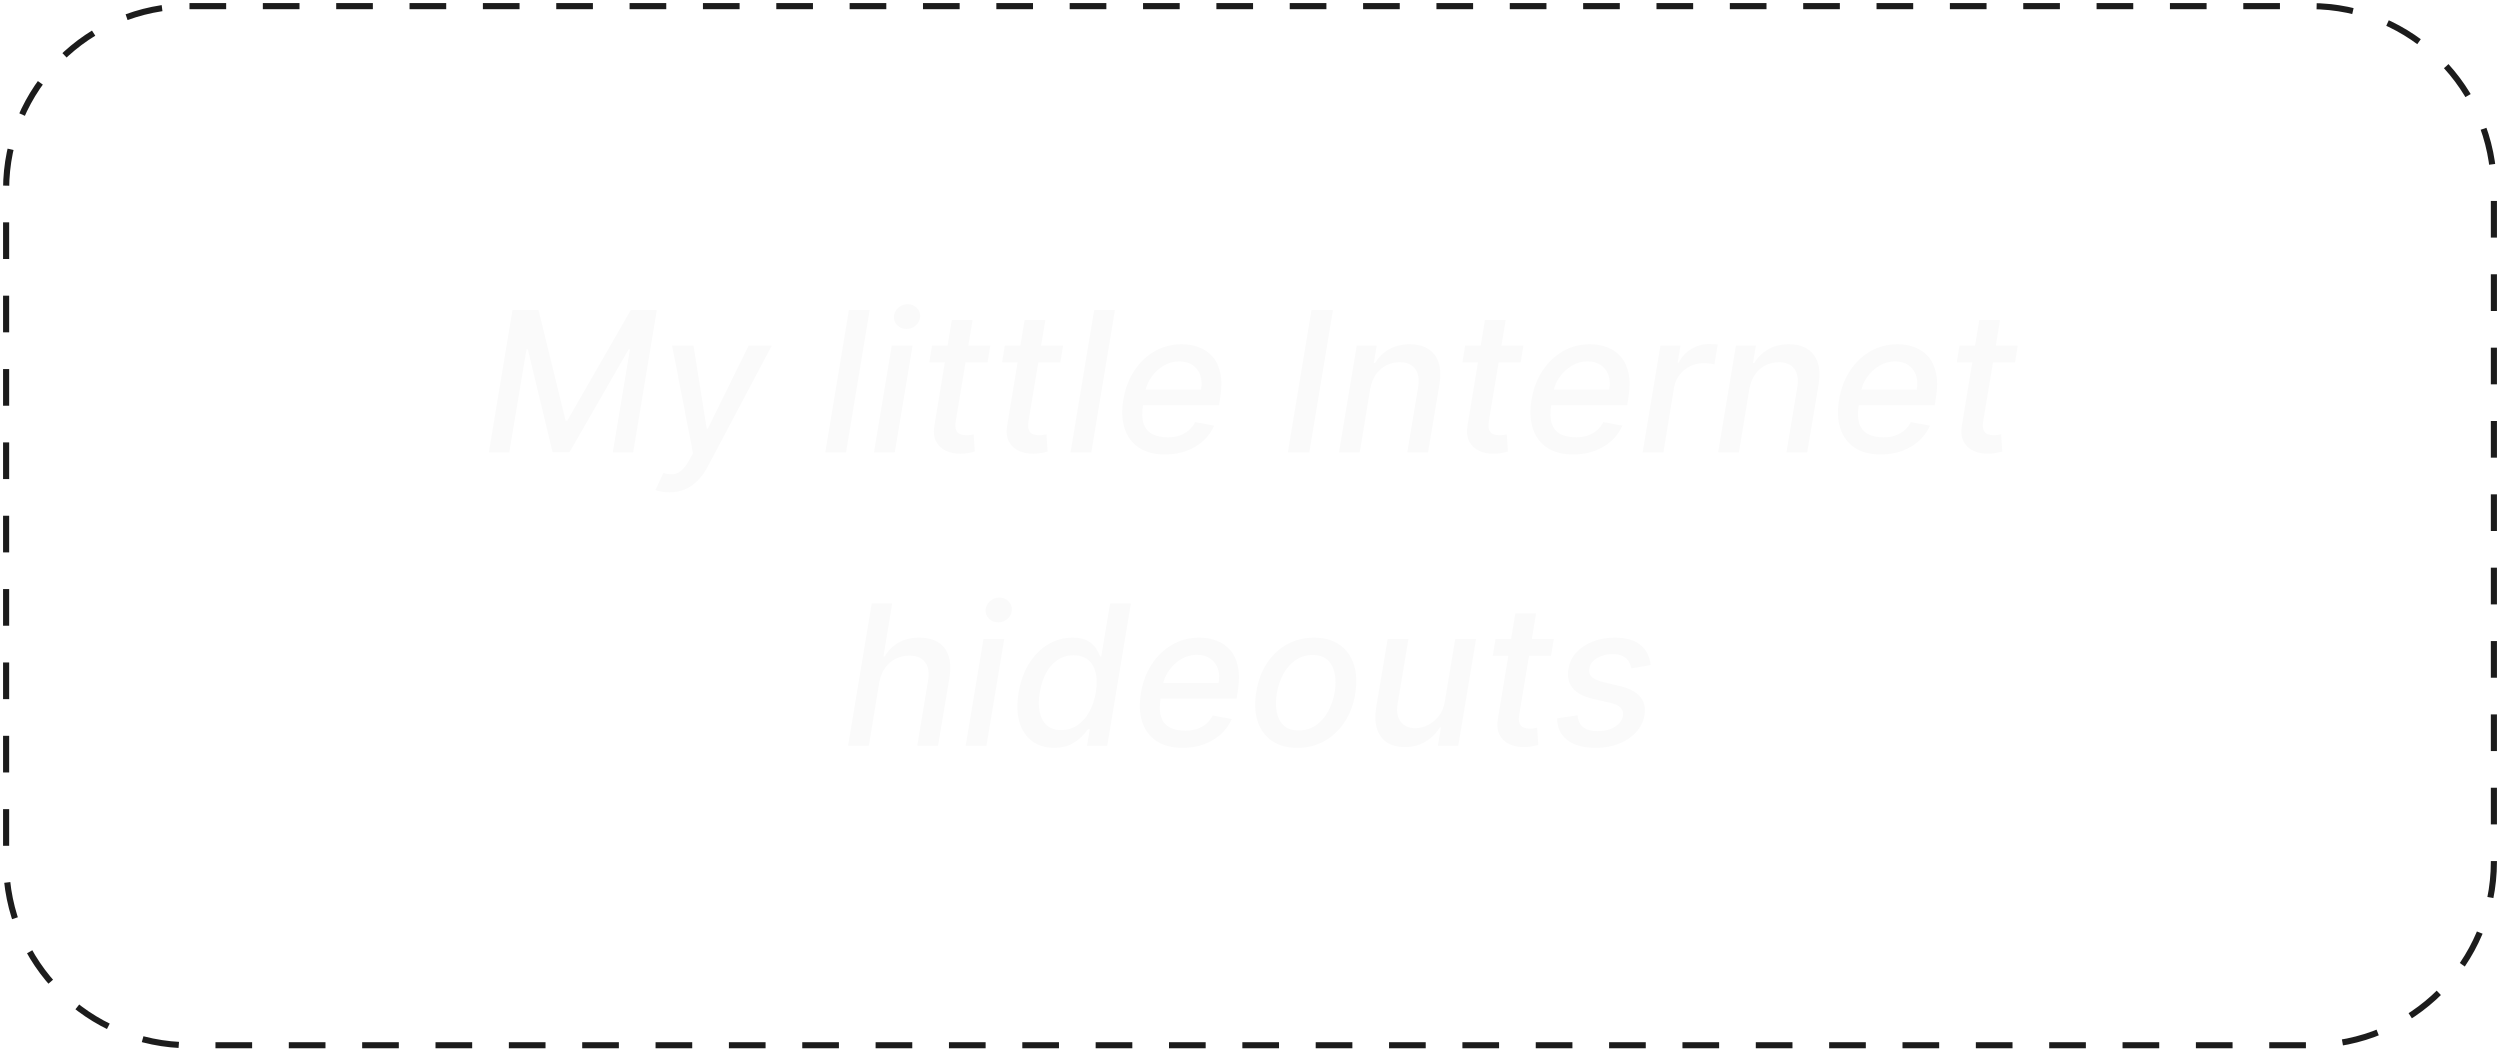
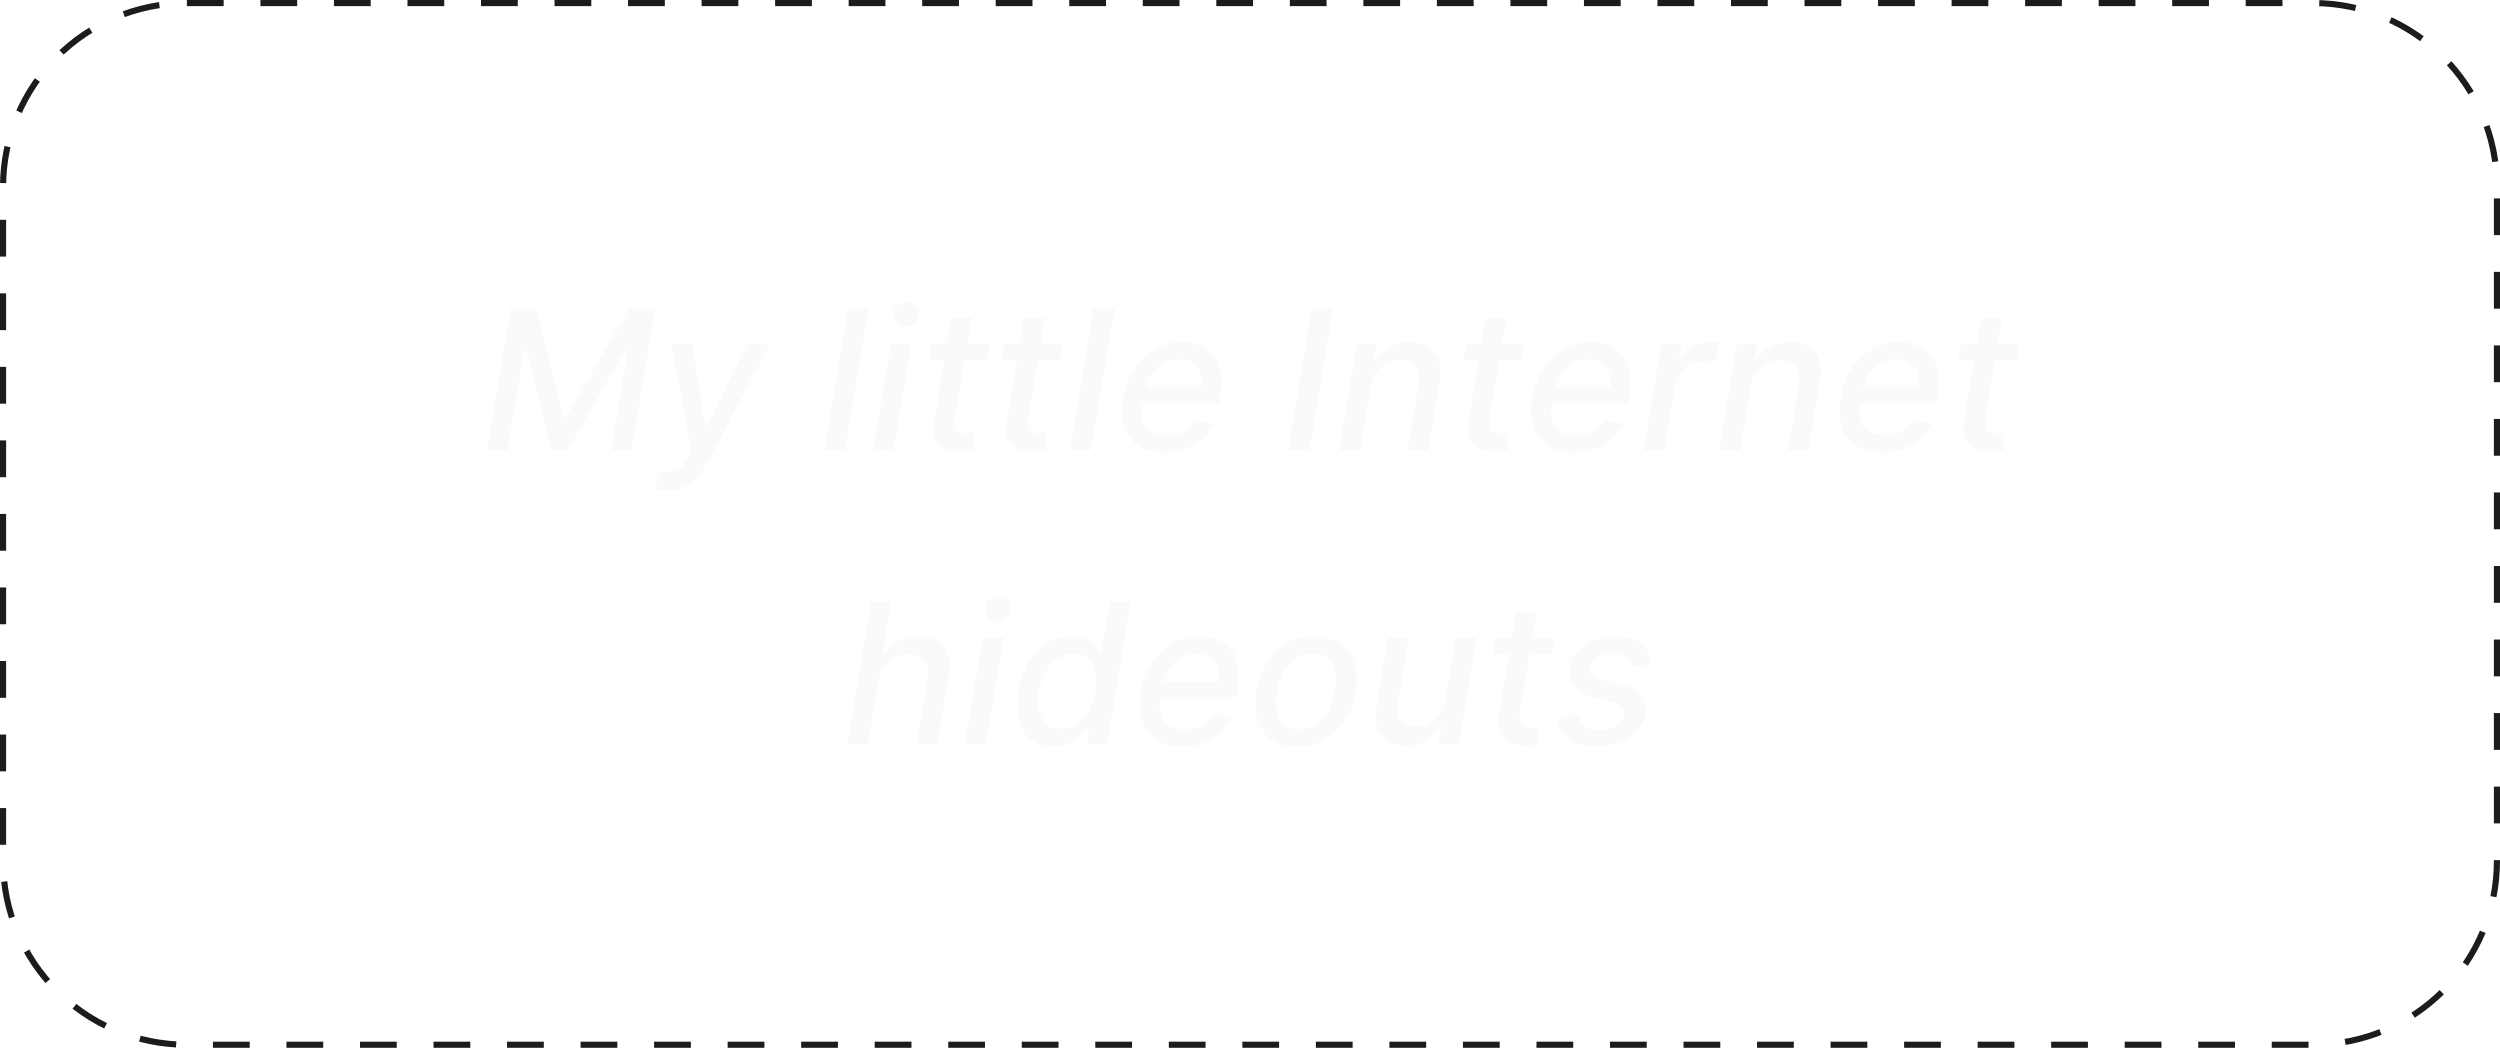
- <svg xmlns="http://www.w3.org/2000/svg" width="409" height="172" viewBox="0 0 409 172" fill="none">
-   <rect x="1" y="1" width="407" height="170" rx="30" />
-   <rect x="1" y="1" width="407" height="170" rx="30" stroke="#1C1C1C" stroke-linejoin="round" stroke-dasharray="6 6" />
-   <path d="M83.841 50.727H88.102L92.534 68.818H92.807L103.193 50.727H107.455L103.591 74H100.25L103.057 57.159H102.841L93.182 73.966H90.398L86.352 57.148H86.136L83.318 74H79.977L83.841 50.727ZM109.503 80.546C108.988 80.546 108.529 80.504 108.128 80.421C107.726 80.345 107.427 80.261 107.23 80.171L108.526 77.386C109.124 77.553 109.658 77.617 110.128 77.579C110.605 77.542 111.052 77.345 111.469 76.989C111.885 76.633 112.31 76.072 112.741 75.307L113.378 74.159L109.957 56.545H113.457L115.616 70.125H115.798L122.48 56.545H126.264L115.798 76.307C115.306 77.246 114.745 78.026 114.116 78.648C113.495 79.276 112.798 79.75 112.026 80.068C111.26 80.386 110.42 80.546 109.503 80.546ZM142.278 50.727L138.415 74H135.017L138.881 50.727H142.278ZM142.986 74L145.895 56.545H149.293L146.384 74H142.986ZM148.304 53.818C147.713 53.818 147.213 53.621 146.804 53.227C146.402 52.826 146.217 52.349 146.247 51.795C146.277 51.235 146.512 50.758 146.952 50.364C147.391 49.962 147.902 49.761 148.486 49.761C149.077 49.761 149.573 49.962 149.974 50.364C150.376 50.758 150.565 51.235 150.543 51.795C150.512 52.349 150.277 52.826 149.838 53.227C149.406 53.621 148.895 53.818 148.304 53.818ZM162.011 56.545L161.568 59.273H152.034L152.477 56.545H162.011ZM155.716 52.364H159.114L156.364 68.875C156.258 69.534 156.277 70.03 156.42 70.364C156.564 70.689 156.784 70.913 157.08 71.034C157.383 71.148 157.72 71.204 158.091 71.204C158.364 71.204 158.602 71.186 158.807 71.148C159.011 71.11 159.174 71.079 159.295 71.057L159.477 73.864C159.25 73.939 158.943 74.015 158.557 74.091C158.178 74.174 157.716 74.22 157.17 74.227C156.277 74.242 155.47 74.083 154.75 73.75C154.03 73.409 153.492 72.894 153.136 72.204C152.78 71.508 152.693 70.633 152.875 69.579L155.716 52.364ZM173.918 56.545L173.474 59.273H163.94L164.384 56.545H173.918ZM167.622 52.364H171.02L168.27 68.875C168.164 69.534 168.183 70.03 168.327 70.364C168.471 70.689 168.69 70.913 168.986 71.034C169.289 71.148 169.626 71.204 169.997 71.204C170.27 71.204 170.509 71.186 170.713 71.148C170.918 71.11 171.08 71.079 171.202 71.057L171.384 73.864C171.156 73.939 170.849 74.015 170.463 74.091C170.084 74.174 169.622 74.22 169.077 74.227C168.183 74.242 167.376 74.083 166.656 73.75C165.937 73.409 165.399 72.894 165.043 72.204C164.687 71.508 164.599 70.633 164.781 69.579L167.622 52.364ZM182.403 50.727L178.54 74H175.142L179.006 50.727H182.403ZM190.588 74.352C188.876 74.352 187.459 73.985 186.338 73.25C185.224 72.508 184.444 71.466 183.997 70.125C183.55 68.776 183.478 67.197 183.781 65.386C184.077 63.599 184.671 62.023 185.565 60.659C186.459 59.295 187.573 58.231 188.906 57.466C190.247 56.701 191.728 56.318 193.349 56.318C194.334 56.318 195.262 56.481 196.134 56.807C197.012 57.133 197.759 57.644 198.372 58.341C198.986 59.038 199.41 59.943 199.645 61.057C199.887 62.163 199.88 63.508 199.622 65.091L199.429 66.296H185.543L185.94 63.75H196.486C196.645 62.856 196.603 62.064 196.361 61.375C196.118 60.678 195.702 60.129 195.111 59.727C194.527 59.326 193.793 59.125 192.906 59.125C191.997 59.125 191.149 59.364 190.361 59.841C189.573 60.318 188.914 60.928 188.384 61.67C187.861 62.405 187.531 63.163 187.395 63.943L186.997 66.273C186.8 67.546 186.834 68.568 187.099 69.341C187.372 70.114 187.849 70.674 188.531 71.023C189.213 71.371 190.065 71.546 191.088 71.546C191.747 71.546 192.357 71.454 192.918 71.273C193.486 71.083 193.99 70.807 194.429 70.443C194.868 70.072 195.236 69.61 195.531 69.057L198.645 69.636C198.228 70.583 197.63 71.413 196.849 72.125C196.069 72.829 195.149 73.379 194.088 73.773C193.035 74.159 191.868 74.352 190.588 74.352ZM218.071 50.727L214.207 74H210.696L214.56 50.727H218.071ZM224.162 63.636L222.457 74H219.06L221.969 56.545H225.23L224.753 59.386H224.969C225.522 58.455 226.276 57.712 227.23 57.159C228.192 56.599 229.329 56.318 230.639 56.318C231.821 56.318 232.813 56.568 233.616 57.068C234.427 57.561 234.999 58.295 235.332 59.273C235.673 60.25 235.726 61.458 235.491 62.898L233.628 74H230.23L232.014 63.307C232.219 62.042 232.052 61.053 231.514 60.341C230.984 59.621 230.139 59.261 228.98 59.261C228.192 59.261 227.461 59.432 226.787 59.773C226.12 60.114 225.556 60.614 225.094 61.273C224.639 61.924 224.329 62.712 224.162 63.636ZM249.23 56.545L248.787 59.273H239.253L239.696 56.545H249.23ZM242.935 52.364H246.332L243.582 68.875C243.476 69.534 243.495 70.03 243.639 70.364C243.783 70.689 244.003 70.913 244.298 71.034C244.601 71.148 244.938 71.204 245.31 71.204C245.582 71.204 245.821 71.186 246.026 71.148C246.23 71.11 246.393 71.079 246.514 71.057L246.696 73.864C246.469 73.939 246.162 74.015 245.776 74.091C245.397 74.174 244.935 74.22 244.389 74.227C243.495 74.242 242.688 74.083 241.969 73.75C241.249 73.409 240.711 72.894 240.355 72.204C239.999 71.508 239.912 70.633 240.094 69.579L242.935 52.364ZM257.369 74.352C255.657 74.352 254.241 73.985 253.119 73.25C252.006 72.508 251.225 71.466 250.778 70.125C250.331 68.776 250.259 67.197 250.562 65.386C250.858 63.599 251.453 62.023 252.347 60.659C253.241 59.295 254.354 58.231 255.688 57.466C257.028 56.701 258.509 56.318 260.131 56.318C261.116 56.318 262.044 56.481 262.915 56.807C263.794 57.133 264.54 57.644 265.153 58.341C265.767 59.038 266.191 59.943 266.426 61.057C266.669 62.163 266.661 63.508 266.403 65.091L266.21 66.296H252.324L252.722 63.75H263.267C263.426 62.856 263.384 62.064 263.142 61.375C262.9 60.678 262.483 60.129 261.892 59.727C261.309 59.326 260.574 59.125 259.688 59.125C258.778 59.125 257.93 59.364 257.142 59.841C256.354 60.318 255.695 60.928 255.165 61.67C254.642 62.405 254.313 63.163 254.176 63.943L253.778 66.273C253.581 67.546 253.616 68.568 253.881 69.341C254.153 70.114 254.631 70.674 255.312 71.023C255.994 71.371 256.847 71.546 257.869 71.546C258.528 71.546 259.138 71.454 259.699 71.273C260.267 71.083 260.771 70.807 261.21 70.443C261.65 70.072 262.017 69.61 262.312 69.057L265.426 69.636C265.009 70.583 264.411 71.413 263.631 72.125C262.85 72.829 261.93 73.379 260.869 73.773C259.816 74.159 258.65 74.352 257.369 74.352ZM268.736 74L271.645 56.545H274.929L274.463 59.318H274.645C275.115 58.379 275.8 57.64 276.702 57.102C277.603 56.557 278.565 56.284 279.588 56.284C279.808 56.284 280.058 56.292 280.338 56.307C280.618 56.314 280.846 56.333 281.02 56.364L280.474 59.614C280.346 59.576 280.111 59.534 279.77 59.489C279.429 59.436 279.077 59.409 278.713 59.409C277.918 59.409 277.179 59.58 276.497 59.92C275.815 60.254 275.243 60.72 274.781 61.318C274.319 61.909 274.02 62.583 273.884 63.341L272.134 74H268.736ZM286.193 63.636L284.489 74H281.091L284 56.545H287.261L286.784 59.386H287C287.553 58.455 288.307 57.712 289.261 57.159C290.223 56.599 291.36 56.318 292.67 56.318C293.852 56.318 294.845 56.568 295.648 57.068C296.458 57.561 297.03 58.295 297.364 59.273C297.705 60.25 297.758 61.458 297.523 62.898L295.659 74H292.261L294.045 63.307C294.25 62.042 294.083 61.053 293.545 60.341C293.015 59.621 292.17 59.261 291.011 59.261C290.223 59.261 289.492 59.432 288.818 59.773C288.152 60.114 287.587 60.614 287.125 61.273C286.67 61.924 286.36 62.712 286.193 63.636ZM307.682 74.352C305.97 74.352 304.553 73.985 303.432 73.25C302.318 72.508 301.538 71.466 301.091 70.125C300.644 68.776 300.572 67.197 300.875 65.386C301.17 63.599 301.765 62.023 302.659 60.659C303.553 59.295 304.667 58.231 306 57.466C307.341 56.701 308.822 56.318 310.443 56.318C311.428 56.318 312.356 56.481 313.227 56.807C314.106 57.133 314.852 57.644 315.466 58.341C316.08 59.038 316.504 59.943 316.739 61.057C316.981 62.163 316.973 63.508 316.716 65.091L316.523 66.296H302.636L303.034 63.75H313.58C313.739 62.856 313.697 62.064 313.455 61.375C313.212 60.678 312.795 60.129 312.205 59.727C311.621 59.326 310.886 59.125 310 59.125C309.091 59.125 308.242 59.364 307.455 59.841C306.667 60.318 306.008 60.928 305.477 61.67C304.955 62.405 304.625 63.163 304.489 63.943L304.091 66.273C303.894 67.546 303.928 68.568 304.193 69.341C304.466 70.114 304.943 70.674 305.625 71.023C306.307 71.371 307.159 71.546 308.182 71.546C308.841 71.546 309.451 71.454 310.011 71.273C310.58 71.083 311.083 70.807 311.523 70.443C311.962 70.072 312.33 69.61 312.625 69.057L315.739 69.636C315.322 70.583 314.723 71.413 313.943 72.125C313.163 72.829 312.242 73.379 311.182 73.773C310.129 74.159 308.962 74.352 307.682 74.352ZM330.105 56.545L329.662 59.273H320.128L320.571 56.545H330.105ZM323.81 52.364H327.207L324.457 68.875C324.351 69.534 324.37 70.03 324.514 70.364C324.658 70.689 324.878 70.913 325.173 71.034C325.476 71.148 325.813 71.204 326.185 71.204C326.457 71.204 326.696 71.186 326.901 71.148C327.105 71.11 327.268 71.079 327.389 71.057L327.571 73.864C327.344 73.939 327.037 74.015 326.651 74.091C326.272 74.174 325.81 74.22 325.264 74.227C324.37 74.242 323.563 74.083 322.844 73.75C322.124 73.409 321.586 72.894 321.23 72.204C320.874 71.508 320.787 70.633 320.969 69.579L323.81 52.364ZM143.849 111.636L142.145 122H138.747L142.611 98.727H145.963L144.531 107.386H144.747C145.3 106.439 146.043 105.693 146.974 105.148C147.914 104.595 149.065 104.318 150.429 104.318C151.626 104.318 152.63 104.564 153.44 105.057C154.259 105.549 154.834 106.284 155.168 107.261C155.509 108.231 155.562 109.443 155.327 110.898L153.463 122H150.065L151.838 111.307C152.05 110.027 151.884 109.034 151.338 108.33C150.793 107.617 149.94 107.261 148.781 107.261C147.971 107.261 147.221 107.432 146.531 107.773C145.849 108.114 145.274 108.614 144.804 109.273C144.334 109.924 144.016 110.712 143.849 111.636ZM157.986 122L160.895 104.545H164.293L161.384 122H157.986ZM163.304 101.818C162.713 101.818 162.213 101.621 161.804 101.227C161.402 100.826 161.217 100.348 161.247 99.796C161.277 99.235 161.512 98.758 161.952 98.364C162.391 97.962 162.902 97.761 163.486 97.761C164.077 97.761 164.573 97.962 164.974 98.364C165.376 98.758 165.565 99.235 165.543 99.796C165.512 100.348 165.277 100.826 164.838 101.227C164.406 101.621 163.895 101.818 163.304 101.818ZM172.466 122.341C171.049 122.341 169.848 121.981 168.864 121.261C167.886 120.534 167.193 119.5 166.784 118.159C166.383 116.811 166.337 115.193 166.648 113.307C166.966 111.42 167.553 109.807 168.409 108.466C169.265 107.125 170.303 106.098 171.523 105.386C172.742 104.674 174.057 104.318 175.466 104.318C176.549 104.318 177.39 104.5 177.989 104.864C178.595 105.22 179.042 105.636 179.33 106.114C179.617 106.591 179.833 107.011 179.977 107.375H180.17L181.614 98.727H185.011L181.148 122H177.83L178.295 119.284H178.011C177.746 119.655 177.379 120.08 176.909 120.557C176.447 121.034 175.856 121.451 175.136 121.807C174.417 122.163 173.527 122.341 172.466 122.341ZM173.614 119.443C174.591 119.443 175.466 119.186 176.239 118.67C177.019 118.148 177.667 117.424 178.182 116.5C178.705 115.576 179.068 114.5 179.273 113.273C179.477 112.061 179.473 111 179.261 110.091C179.049 109.182 178.64 108.473 178.034 107.966C177.428 107.458 176.629 107.205 175.636 107.205C174.614 107.205 173.723 107.47 172.966 108C172.208 108.53 171.587 109.254 171.102 110.17C170.625 111.087 170.292 112.121 170.102 113.273C169.905 114.439 169.898 115.489 170.08 116.42C170.261 117.352 170.644 118.091 171.227 118.636C171.811 119.174 172.606 119.443 173.614 119.443ZM193.463 122.352C191.751 122.352 190.334 121.985 189.213 121.25C188.099 120.508 187.319 119.466 186.872 118.125C186.425 116.777 186.353 115.197 186.656 113.386C186.952 111.598 187.546 110.023 188.44 108.659C189.334 107.295 190.448 106.231 191.781 105.466C193.122 104.701 194.603 104.318 196.224 104.318C197.209 104.318 198.137 104.481 199.009 104.807C199.887 105.133 200.634 105.644 201.247 106.341C201.861 107.038 202.285 107.943 202.52 109.057C202.762 110.163 202.755 111.508 202.497 113.091L202.304 114.295H188.418L188.815 111.75H199.361C199.52 110.856 199.478 110.064 199.236 109.375C198.993 108.678 198.577 108.129 197.986 107.727C197.402 107.326 196.668 107.125 195.781 107.125C194.872 107.125 194.024 107.364 193.236 107.841C192.448 108.318 191.789 108.928 191.259 109.67C190.736 110.405 190.406 111.163 190.27 111.943L189.872 114.273C189.675 115.545 189.709 116.568 189.974 117.341C190.247 118.114 190.724 118.674 191.406 119.023C192.088 119.371 192.94 119.545 193.963 119.545C194.622 119.545 195.232 119.455 195.793 119.273C196.361 119.083 196.865 118.807 197.304 118.443C197.743 118.072 198.111 117.61 198.406 117.057L201.52 117.636C201.103 118.583 200.505 119.413 199.724 120.125C198.944 120.83 198.024 121.379 196.963 121.773C195.91 122.159 194.743 122.352 193.463 122.352ZM212.261 122.352C210.602 122.352 209.216 121.973 208.102 121.216C206.989 120.451 206.205 119.383 205.75 118.011C205.303 116.633 205.227 115.03 205.523 113.205C205.811 111.417 206.39 109.856 207.261 108.523C208.14 107.189 209.239 106.155 210.557 105.42C211.883 104.686 213.356 104.318 214.977 104.318C216.636 104.318 218.019 104.701 219.125 105.466C220.239 106.231 221.023 107.303 221.477 108.682C221.932 110.061 222.011 111.667 221.716 113.5C221.428 115.273 220.841 116.826 219.955 118.159C219.076 119.485 217.977 120.515 216.659 121.25C215.341 121.985 213.875 122.352 212.261 122.352ZM212.455 119.5C213.545 119.5 214.496 119.212 215.307 118.636C216.125 118.061 216.792 117.295 217.307 116.341C217.822 115.386 218.174 114.341 218.364 113.205C218.538 112.106 218.534 111.102 218.352 110.193C218.178 109.277 217.799 108.542 217.216 107.989C216.633 107.436 215.822 107.159 214.784 107.159C213.693 107.159 212.735 107.451 211.909 108.034C211.091 108.61 210.424 109.379 209.909 110.341C209.402 111.303 209.057 112.352 208.875 113.489C208.701 114.58 208.701 115.583 208.875 116.5C209.049 117.409 209.428 118.136 210.011 118.682C210.595 119.227 211.409 119.5 212.455 119.5ZM236.372 114.761L238.077 104.545H241.486L238.577 122H235.236L235.747 118.977H235.565C235.02 119.909 234.247 120.686 233.247 121.307C232.255 121.92 231.103 122.227 229.793 122.227C228.671 122.227 227.721 121.981 226.94 121.489C226.168 120.989 225.618 120.25 225.293 119.273C224.967 118.295 224.921 117.087 225.156 115.648L227.02 104.545H230.418L228.634 115.239C228.444 116.428 228.622 117.375 229.168 118.08C229.713 118.784 230.509 119.136 231.554 119.136C232.19 119.136 232.849 118.977 233.531 118.659C234.213 118.341 234.815 117.86 235.338 117.216C235.868 116.572 236.213 115.754 236.372 114.761ZM254.199 104.545L253.756 107.273H244.222L244.665 104.545H254.199ZM247.903 100.364H251.301L248.551 116.875C248.445 117.534 248.464 118.03 248.608 118.364C248.752 118.689 248.972 118.913 249.267 119.034C249.57 119.148 249.907 119.205 250.278 119.205C250.551 119.205 250.79 119.186 250.994 119.148C251.199 119.11 251.362 119.08 251.483 119.057L251.665 121.864C251.438 121.939 251.131 122.015 250.744 122.091C250.366 122.174 249.903 122.22 249.358 122.227C248.464 122.242 247.657 122.083 246.938 121.75C246.218 121.409 245.68 120.894 245.324 120.205C244.968 119.508 244.881 118.633 245.062 117.58L247.903 100.364ZM270.051 108.807L266.881 109.352C266.812 108.951 266.672 108.572 266.46 108.216C266.256 107.86 265.941 107.572 265.517 107.352C265.093 107.125 264.528 107.011 263.824 107.011C262.847 107.011 261.991 107.235 261.256 107.682C260.528 108.129 260.112 108.697 260.006 109.386C259.907 109.947 260.04 110.402 260.403 110.75C260.767 111.091 261.407 111.375 262.324 111.602L265.006 112.239C266.551 112.61 267.657 113.189 268.324 113.977C268.998 114.758 269.233 115.773 269.028 117.023C268.854 118.061 268.4 118.981 267.665 119.784C266.938 120.587 266.006 121.216 264.869 121.67C263.733 122.125 262.468 122.352 261.074 122.352C259.089 122.352 257.544 121.932 256.438 121.091C255.331 120.25 254.763 119.061 254.733 117.523L258.097 117.023C258.157 117.879 258.464 118.527 259.017 118.966C259.578 119.398 260.354 119.614 261.347 119.614C262.483 119.621 263.434 119.383 264.199 118.898C264.964 118.413 265.4 117.826 265.506 117.136C265.597 116.598 265.475 116.152 265.142 115.795C264.816 115.439 264.241 115.167 263.415 114.977L260.597 114.33C259.021 113.958 257.907 113.36 257.256 112.534C256.604 111.708 256.384 110.67 256.597 109.42C256.763 108.398 257.195 107.508 257.892 106.75C258.597 105.985 259.487 105.39 260.562 104.966C261.638 104.534 262.828 104.318 264.131 104.318C266.032 104.318 267.46 104.727 268.415 105.545C269.369 106.356 269.915 107.443 270.051 108.807Z" fill="#FAFAFA" />
+ <svg xmlns="http://www.w3.org/2000/svg" width="408" height="171" viewBox="0 0 408 171" fill="none">
+   <rect x="0.5" y="0.5" width="407" height="170" rx="30" />
+   <rect x="0.5" y="0.5" width="407" height="170" rx="30" stroke="#1C1C1C" stroke-linejoin="round" stroke-dasharray="6 6" />
+   <path d="M83.341 50.227H87.602L92.034 68.318H92.307L102.693 50.227H106.955L103.091 73.5H99.75L102.557 56.659H102.341L92.682 73.466H89.898L85.852 56.648H85.636L82.818 73.5H79.477L83.341 50.227ZM109.003 80.046C108.488 80.046 108.029 80.004 107.628 79.921C107.226 79.845 106.927 79.761 106.73 79.671L108.026 76.886C108.624 77.053 109.158 77.117 109.628 77.079C110.105 77.042 110.552 76.845 110.969 76.489C111.385 76.133 111.81 75.572 112.241 74.807L112.878 73.659L109.457 56.045H112.957L115.116 69.625H115.298L121.98 56.045H125.764L115.298 75.807C114.806 76.746 114.245 77.526 113.616 78.148C112.995 78.776 112.298 79.25 111.526 79.568C110.76 79.886 109.92 80.046 109.003 80.046ZM141.778 50.227L137.915 73.5H134.517L138.381 50.227H141.778ZM142.486 73.5L145.395 56.045H148.793L145.884 73.5H142.486ZM147.804 53.318C147.213 53.318 146.713 53.121 146.304 52.727C145.902 52.326 145.717 51.849 145.747 51.295C145.777 50.735 146.012 50.258 146.452 49.864C146.891 49.462 147.402 49.261 147.986 49.261C148.577 49.261 149.073 49.462 149.474 49.864C149.876 50.258 150.065 50.735 150.043 51.295C150.012 51.849 149.777 52.326 149.338 52.727C148.906 53.121 148.395 53.318 147.804 53.318ZM161.511 56.045L161.068 58.773H151.534L151.977 56.045H161.511ZM155.216 51.864H158.614L155.864 68.375C155.758 69.034 155.777 69.53 155.92 69.864C156.064 70.189 156.284 70.413 156.58 70.534C156.883 70.648 157.22 70.704 157.591 70.704C157.864 70.704 158.102 70.686 158.307 70.648C158.511 70.61 158.674 70.579 158.795 70.557L158.977 73.364C158.75 73.439 158.443 73.515 158.057 73.591C157.678 73.674 157.216 73.72 156.67 73.727C155.777 73.742 154.97 73.583 154.25 73.25C153.53 72.909 152.992 72.394 152.636 71.704C152.28 71.008 152.193 70.133 152.375 69.079L155.216 51.864ZM173.418 56.045L172.974 58.773H163.44L163.884 56.045H173.418ZM167.122 51.864H170.52L167.77 68.375C167.664 69.034 167.683 69.53 167.827 69.864C167.971 70.189 168.19 70.413 168.486 70.534C168.789 70.648 169.126 70.704 169.497 70.704C169.77 70.704 170.009 70.686 170.213 70.648C170.418 70.61 170.58 70.579 170.702 70.557L170.884 73.364C170.656 73.439 170.349 73.515 169.963 73.591C169.584 73.674 169.122 73.72 168.577 73.727C167.683 73.742 166.876 73.583 166.156 73.25C165.437 72.909 164.899 72.394 164.543 71.704C164.187 71.008 164.099 70.133 164.281 69.079L167.122 51.864ZM181.903 50.227L178.04 73.5H174.642L178.506 50.227H181.903ZM190.088 73.852C188.376 73.852 186.959 73.485 185.838 72.75C184.724 72.008 183.944 70.966 183.497 69.625C183.05 68.276 182.978 66.697 183.281 64.886C183.577 63.099 184.171 61.523 185.065 60.159C185.959 58.795 187.073 57.731 188.406 56.966C189.747 56.201 191.228 55.818 192.849 55.818C193.834 55.818 194.762 55.981 195.634 56.307C196.512 56.633 197.259 57.144 197.872 57.841C198.486 58.538 198.91 59.443 199.145 60.557C199.387 61.663 199.38 63.008 199.122 64.591L198.929 65.796H185.043L185.44 63.25H195.986C196.145 62.356 196.103 61.564 195.861 60.875C195.618 60.178 195.202 59.629 194.611 59.227C194.027 58.826 193.293 58.625 192.406 58.625C191.497 58.625 190.649 58.864 189.861 59.341C189.073 59.818 188.414 60.428 187.884 61.17C187.361 61.905 187.031 62.663 186.895 63.443L186.497 65.773C186.3 67.046 186.334 68.068 186.599 68.841C186.872 69.614 187.349 70.174 188.031 70.523C188.713 70.871 189.565 71.046 190.588 71.046C191.247 71.046 191.857 70.954 192.418 70.773C192.986 70.583 193.49 70.307 193.929 69.943C194.368 69.572 194.736 69.11 195.031 68.557L198.145 69.136C197.728 70.083 197.13 70.913 196.349 71.625C195.569 72.329 194.649 72.879 193.588 73.273C192.535 73.659 191.368 73.852 190.088 73.852ZM217.571 50.227L213.707 73.5H210.196L214.06 50.227H217.571ZM223.662 63.136L221.957 73.5H218.56L221.469 56.045H224.73L224.253 58.886H224.469C225.022 57.955 225.776 57.212 226.73 56.659C227.692 56.099 228.829 55.818 230.139 55.818C231.321 55.818 232.313 56.068 233.116 56.568C233.927 57.061 234.499 57.795 234.832 58.773C235.173 59.75 235.226 60.958 234.991 62.398L233.128 73.5H229.73L231.514 62.807C231.719 61.542 231.552 60.553 231.014 59.841C230.484 59.121 229.639 58.761 228.48 58.761C227.692 58.761 226.961 58.932 226.287 59.273C225.62 59.614 225.056 60.114 224.594 60.773C224.139 61.424 223.829 62.212 223.662 63.136ZM248.73 56.045L248.287 58.773H238.753L239.196 56.045H248.73ZM242.435 51.864H245.832L243.082 68.375C242.976 69.034 242.995 69.53 243.139 69.864C243.283 70.189 243.503 70.413 243.798 70.534C244.101 70.648 244.438 70.704 244.81 70.704C245.082 70.704 245.321 70.686 245.526 70.648C245.73 70.61 245.893 70.579 246.014 70.557L246.196 73.364C245.969 73.439 245.662 73.515 245.276 73.591C244.897 73.674 244.435 73.72 243.889 73.727C242.995 73.742 242.188 73.583 241.469 73.25C240.749 72.909 240.211 72.394 239.855 71.704C239.499 71.008 239.412 70.133 239.594 69.079L242.435 51.864ZM256.869 73.852C255.157 73.852 253.741 73.485 252.619 72.75C251.506 72.008 250.725 70.966 250.278 69.625C249.831 68.276 249.759 66.697 250.062 64.886C250.358 63.099 250.953 61.523 251.847 60.159C252.741 58.795 253.854 57.731 255.188 56.966C256.528 56.201 258.009 55.818 259.631 55.818C260.616 55.818 261.544 55.981 262.415 56.307C263.294 56.633 264.04 57.144 264.653 57.841C265.267 58.538 265.691 59.443 265.926 60.557C266.169 61.663 266.161 63.008 265.903 64.591L265.71 65.796H251.824L252.222 63.25H262.767C262.926 62.356 262.884 61.564 262.642 60.875C262.4 60.178 261.983 59.629 261.392 59.227C260.809 58.826 260.074 58.625 259.188 58.625C258.278 58.625 257.43 58.864 256.642 59.341C255.854 59.818 255.195 60.428 254.665 61.17C254.142 61.905 253.813 62.663 253.676 63.443L253.278 65.773C253.081 67.046 253.116 68.068 253.381 68.841C253.653 69.614 254.131 70.174 254.812 70.523C255.494 70.871 256.347 71.046 257.369 71.046C258.028 71.046 258.638 70.954 259.199 70.773C259.767 70.583 260.271 70.307 260.71 69.943C261.15 69.572 261.517 69.11 261.812 68.557L264.926 69.136C264.509 70.083 263.911 70.913 263.131 71.625C262.35 72.329 261.43 72.879 260.369 73.273C259.316 73.659 258.15 73.852 256.869 73.852ZM268.236 73.5L271.145 56.045H274.429L273.963 58.818H274.145C274.615 57.879 275.3 57.14 276.202 56.602C277.103 56.057 278.065 55.784 279.088 55.784C279.308 55.784 279.558 55.792 279.838 55.807C280.118 55.814 280.346 55.833 280.52 55.864L279.974 59.114C279.846 59.076 279.611 59.034 279.27 58.989C278.929 58.936 278.577 58.909 278.213 58.909C277.418 58.909 276.679 59.08 275.997 59.42C275.315 59.754 274.743 60.22 274.281 60.818C273.819 61.409 273.52 62.083 273.384 62.841L271.634 73.5H268.236ZM285.693 63.136L283.989 73.5H280.591L283.5 56.045H286.761L286.284 58.886H286.5C287.053 57.955 287.807 57.212 288.761 56.659C289.723 56.099 290.86 55.818 292.17 55.818C293.352 55.818 294.345 56.068 295.148 56.568C295.958 57.061 296.53 57.795 296.864 58.773C297.205 59.75 297.258 60.958 297.023 62.398L295.159 73.5H291.761L293.545 62.807C293.75 61.542 293.583 60.553 293.045 59.841C292.515 59.121 291.67 58.761 290.511 58.761C289.723 58.761 288.992 58.932 288.318 59.273C287.652 59.614 287.087 60.114 286.625 60.773C286.17 61.424 285.86 62.212 285.693 63.136ZM307.182 73.852C305.47 73.852 304.053 73.485 302.932 72.75C301.818 72.008 301.038 70.966 300.591 69.625C300.144 68.276 300.072 66.697 300.375 64.886C300.67 63.099 301.265 61.523 302.159 60.159C303.053 58.795 304.167 57.731 305.5 56.966C306.841 56.201 308.322 55.818 309.943 55.818C310.928 55.818 311.856 55.981 312.727 56.307C313.606 56.633 314.352 57.144 314.966 57.841C315.58 58.538 316.004 59.443 316.239 60.557C316.481 61.663 316.473 63.008 316.216 64.591L316.023 65.796H302.136L302.534 63.25H313.08C313.239 62.356 313.197 61.564 312.955 60.875C312.712 60.178 312.295 59.629 311.705 59.227C311.121 58.826 310.386 58.625 309.5 58.625C308.591 58.625 307.742 58.864 306.955 59.341C306.167 59.818 305.508 60.428 304.977 61.17C304.455 61.905 304.125 62.663 303.989 63.443L303.591 65.773C303.394 67.046 303.428 68.068 303.693 68.841C303.966 69.614 304.443 70.174 305.125 70.523C305.807 70.871 306.659 71.046 307.682 71.046C308.341 71.046 308.951 70.954 309.511 70.773C310.08 70.583 310.583 70.307 311.023 69.943C311.462 69.572 311.83 69.11 312.125 68.557L315.239 69.136C314.822 70.083 314.223 70.913 313.443 71.625C312.663 72.329 311.742 72.879 310.682 73.273C309.629 73.659 308.462 73.852 307.182 73.852ZM329.605 56.045L329.162 58.773H319.628L320.071 56.045H329.605ZM323.31 51.864H326.707L323.957 68.375C323.851 69.034 323.87 69.53 324.014 69.864C324.158 70.189 324.378 70.413 324.673 70.534C324.976 70.648 325.313 70.704 325.685 70.704C325.957 70.704 326.196 70.686 326.401 70.648C326.605 70.61 326.768 70.579 326.889 70.557L327.071 73.364C326.844 73.439 326.537 73.515 326.151 73.591C325.772 73.674 325.31 73.72 324.764 73.727C323.87 73.742 323.063 73.583 322.344 73.25C321.624 72.909 321.086 72.394 320.73 71.704C320.374 71.008 320.287 70.133 320.469 69.079L323.31 51.864ZM143.349 111.136L141.645 121.5H138.247L142.111 98.227H145.463L144.031 106.886H144.247C144.8 105.939 145.543 105.193 146.474 104.648C147.414 104.095 148.565 103.818 149.929 103.818C151.126 103.818 152.13 104.064 152.94 104.557C153.759 105.049 154.334 105.784 154.668 106.761C155.009 107.731 155.062 108.943 154.827 110.398L152.963 121.5H149.565L151.338 110.807C151.55 109.527 151.384 108.534 150.838 107.83C150.293 107.117 149.44 106.761 148.281 106.761C147.471 106.761 146.721 106.932 146.031 107.273C145.349 107.614 144.774 108.114 144.304 108.773C143.834 109.424 143.516 110.212 143.349 111.136ZM157.486 121.5L160.395 104.045H163.793L160.884 121.5H157.486ZM162.804 101.318C162.213 101.318 161.713 101.121 161.304 100.727C160.902 100.326 160.717 99.849 160.747 99.296C160.777 98.735 161.012 98.258 161.452 97.864C161.891 97.462 162.402 97.261 162.986 97.261C163.577 97.261 164.073 97.462 164.474 97.864C164.876 98.258 165.065 98.735 165.043 99.296C165.012 99.849 164.777 100.326 164.338 100.727C163.906 101.121 163.395 101.318 162.804 101.318ZM171.966 121.841C170.549 121.841 169.348 121.481 168.364 120.761C167.386 120.034 166.693 119 166.284 117.659C165.883 116.311 165.837 114.693 166.148 112.807C166.466 110.92 167.053 109.307 167.909 107.966C168.765 106.625 169.803 105.598 171.023 104.886C172.242 104.174 173.557 103.818 174.966 103.818C176.049 103.818 176.89 104 177.489 104.364C178.095 104.72 178.542 105.136 178.83 105.614C179.117 106.091 179.333 106.511 179.477 106.875H179.67L181.114 98.227H184.511L180.648 121.5H177.33L177.795 118.784H177.511C177.246 119.155 176.879 119.58 176.409 120.057C175.947 120.534 175.356 120.951 174.636 121.307C173.917 121.663 173.027 121.841 171.966 121.841ZM173.114 118.943C174.091 118.943 174.966 118.686 175.739 118.17C176.519 117.648 177.167 116.924 177.682 116C178.205 115.076 178.568 114 178.773 112.773C178.977 111.561 178.973 110.5 178.761 109.591C178.549 108.682 178.14 107.973 177.534 107.466C176.928 106.958 176.129 106.705 175.136 106.705C174.114 106.705 173.223 106.97 172.466 107.5C171.708 108.03 171.087 108.754 170.602 109.67C170.125 110.587 169.792 111.621 169.602 112.773C169.405 113.939 169.398 114.989 169.58 115.92C169.761 116.852 170.144 117.591 170.727 118.136C171.311 118.674 172.106 118.943 173.114 118.943ZM192.963 121.852C191.251 121.852 189.834 121.485 188.713 120.75C187.599 120.008 186.819 118.966 186.372 117.625C185.925 116.277 185.853 114.697 186.156 112.886C186.452 111.098 187.046 109.523 187.94 108.159C188.834 106.795 189.948 105.731 191.281 104.966C192.622 104.201 194.103 103.818 195.724 103.818C196.709 103.818 197.637 103.981 198.509 104.307C199.387 104.633 200.134 105.144 200.747 105.841C201.361 106.538 201.785 107.443 202.02 108.557C202.262 109.663 202.255 111.008 201.997 112.591L201.804 113.795H187.918L188.315 111.25H198.861C199.02 110.356 198.978 109.564 198.736 108.875C198.493 108.178 198.077 107.629 197.486 107.227C196.902 106.826 196.168 106.625 195.281 106.625C194.372 106.625 193.524 106.864 192.736 107.341C191.948 107.818 191.289 108.428 190.759 109.17C190.236 109.905 189.906 110.663 189.77 111.443L189.372 113.773C189.175 115.045 189.209 116.068 189.474 116.841C189.747 117.614 190.224 118.174 190.906 118.523C191.588 118.871 192.44 119.045 193.463 119.045C194.122 119.045 194.732 118.955 195.293 118.773C195.861 118.583 196.365 118.307 196.804 117.943C197.243 117.572 197.611 117.11 197.906 116.557L201.02 117.136C200.603 118.083 200.005 118.913 199.224 119.625C198.444 120.33 197.524 120.879 196.463 121.273C195.41 121.659 194.243 121.852 192.963 121.852ZM211.761 121.852C210.102 121.852 208.716 121.473 207.602 120.716C206.489 119.951 205.705 118.883 205.25 117.511C204.803 116.133 204.727 114.53 205.023 112.705C205.311 110.917 205.89 109.356 206.761 108.023C207.64 106.689 208.739 105.655 210.057 104.92C211.383 104.186 212.856 103.818 214.477 103.818C216.136 103.818 217.519 104.201 218.625 104.966C219.739 105.731 220.523 106.803 220.977 108.182C221.432 109.561 221.511 111.167 221.216 113C220.928 114.773 220.341 116.326 219.455 117.659C218.576 118.985 217.477 120.015 216.159 120.75C214.841 121.485 213.375 121.852 211.761 121.852ZM211.955 119C213.045 119 213.996 118.712 214.807 118.136C215.625 117.561 216.292 116.795 216.807 115.841C217.322 114.886 217.674 113.841 217.864 112.705C218.038 111.606 218.034 110.602 217.852 109.693C217.678 108.777 217.299 108.042 216.716 107.489C216.133 106.936 215.322 106.659 214.284 106.659C213.193 106.659 212.235 106.951 211.409 107.534C210.591 108.11 209.924 108.879 209.409 109.841C208.902 110.803 208.557 111.852 208.375 112.989C208.201 114.08 208.201 115.083 208.375 116C208.549 116.909 208.928 117.636 209.511 118.182C210.095 118.727 210.909 119 211.955 119ZM235.872 114.261L237.577 104.045H240.986L238.077 121.5H234.736L235.247 118.477H235.065C234.52 119.409 233.747 120.186 232.747 120.807C231.755 121.42 230.603 121.727 229.293 121.727C228.171 121.727 227.221 121.481 226.44 120.989C225.668 120.489 225.118 119.75 224.793 118.773C224.467 117.795 224.421 116.587 224.656 115.148L226.52 104.045H229.918L228.134 114.739C227.944 115.928 228.122 116.875 228.668 117.58C229.213 118.284 230.009 118.636 231.054 118.636C231.69 118.636 232.349 118.477 233.031 118.159C233.713 117.841 234.315 117.36 234.838 116.716C235.368 116.072 235.713 115.254 235.872 114.261ZM253.699 104.045L253.256 106.773H243.722L244.165 104.045H253.699ZM247.403 99.864H250.801L248.051 116.375C247.945 117.034 247.964 117.53 248.108 117.864C248.252 118.189 248.472 118.413 248.767 118.534C249.07 118.648 249.407 118.705 249.778 118.705C250.051 118.705 250.29 118.686 250.494 118.648C250.699 118.61 250.862 118.58 250.983 118.557L251.165 121.364C250.938 121.439 250.631 121.515 250.244 121.591C249.866 121.674 249.403 121.72 248.858 121.727C247.964 121.742 247.157 121.583 246.438 121.25C245.718 120.909 245.18 120.394 244.824 119.705C244.468 119.008 244.381 118.133 244.562 117.08L247.403 99.864ZM269.551 108.307L266.381 108.852C266.312 108.451 266.172 108.072 265.96 107.716C265.756 107.36 265.441 107.072 265.017 106.852C264.593 106.625 264.028 106.511 263.324 106.511C262.347 106.511 261.491 106.735 260.756 107.182C260.028 107.629 259.612 108.197 259.506 108.886C259.407 109.447 259.54 109.902 259.903 110.25C260.267 110.591 260.907 110.875 261.824 111.102L264.506 111.739C266.051 112.11 267.157 112.689 267.824 113.477C268.498 114.258 268.733 115.273 268.528 116.523C268.354 117.561 267.9 118.481 267.165 119.284C266.438 120.087 265.506 120.716 264.369 121.17C263.233 121.625 261.968 121.852 260.574 121.852C258.589 121.852 257.044 121.432 255.938 120.591C254.831 119.75 254.263 118.561 254.233 117.023L257.597 116.523C257.657 117.379 257.964 118.027 258.517 118.466C259.078 118.898 259.854 119.114 260.847 119.114C261.983 119.121 262.934 118.883 263.699 118.398C264.464 117.913 264.9 117.326 265.006 116.636C265.097 116.098 264.975 115.652 264.642 115.295C264.316 114.939 263.741 114.667 262.915 114.477L260.097 113.83C258.521 113.458 257.407 112.86 256.756 112.034C256.104 111.208 255.884 110.17 256.097 108.92C256.263 107.898 256.695 107.008 257.392 106.25C258.097 105.485 258.987 104.89 260.062 104.466C261.138 104.034 262.328 103.818 263.631 103.818C265.532 103.818 266.96 104.227 267.915 105.045C268.869 105.856 269.415 106.943 269.551 108.307Z" fill="#FAFAFA" />
</svg>
